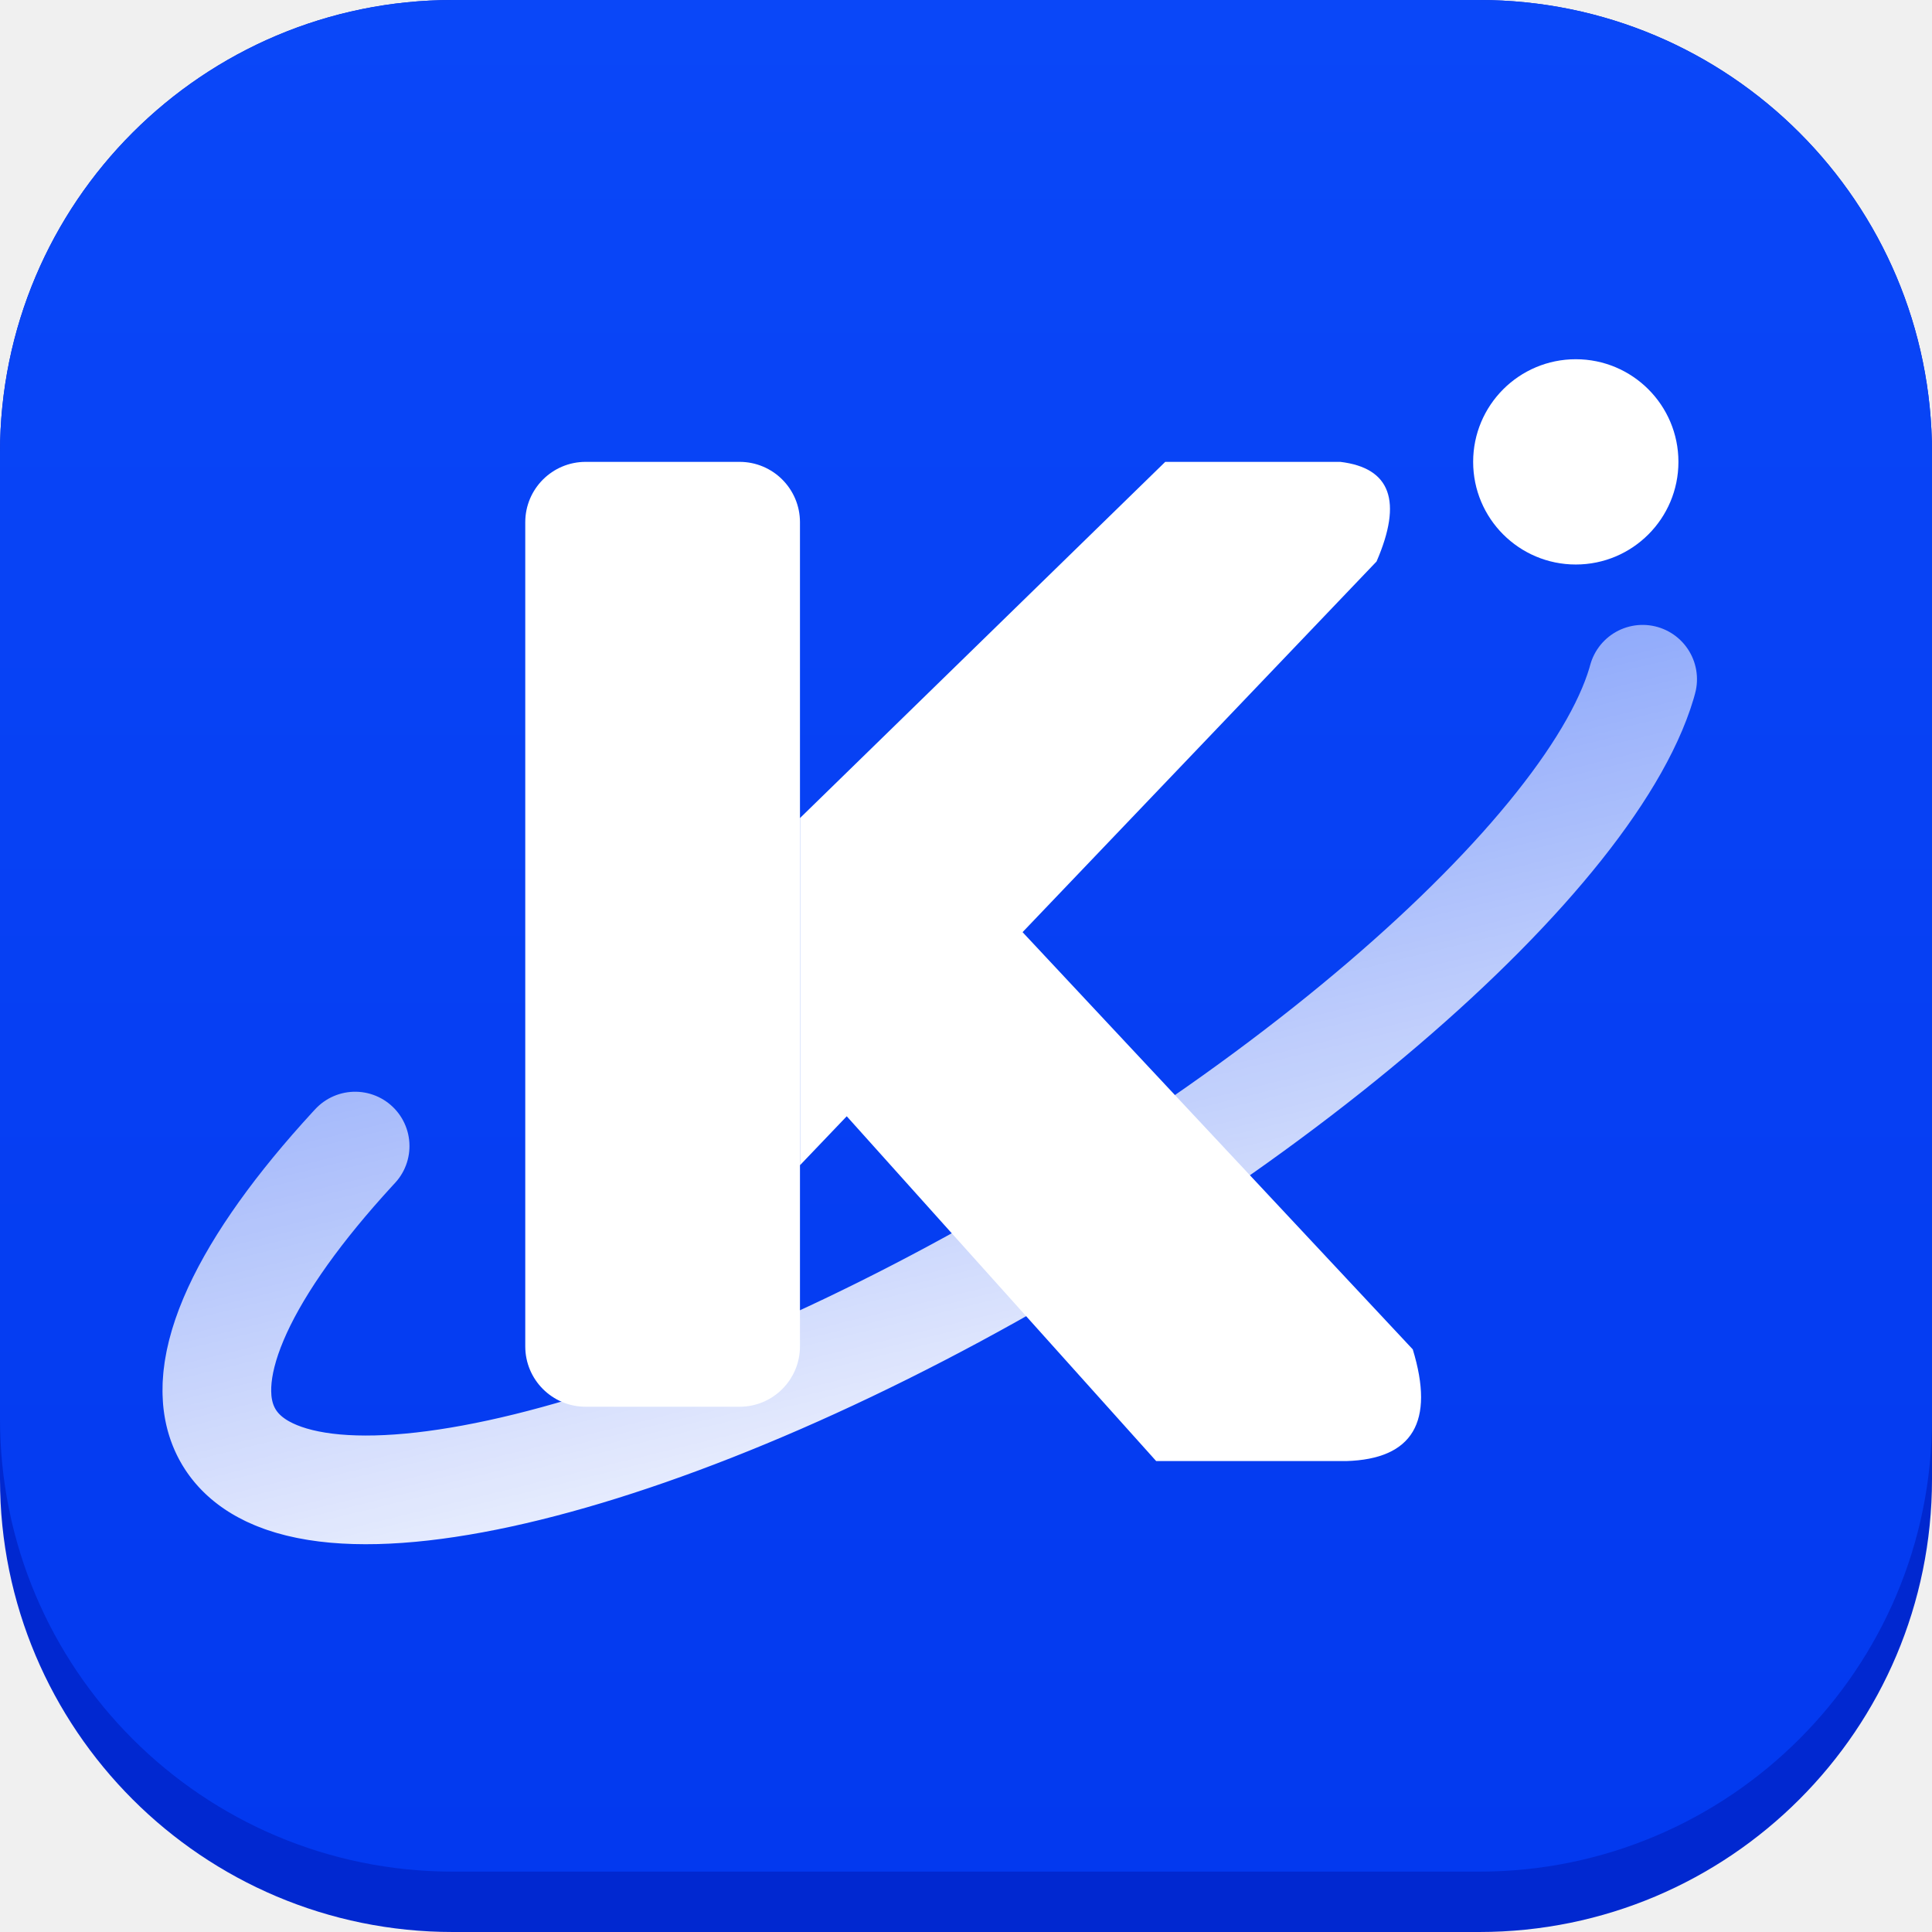
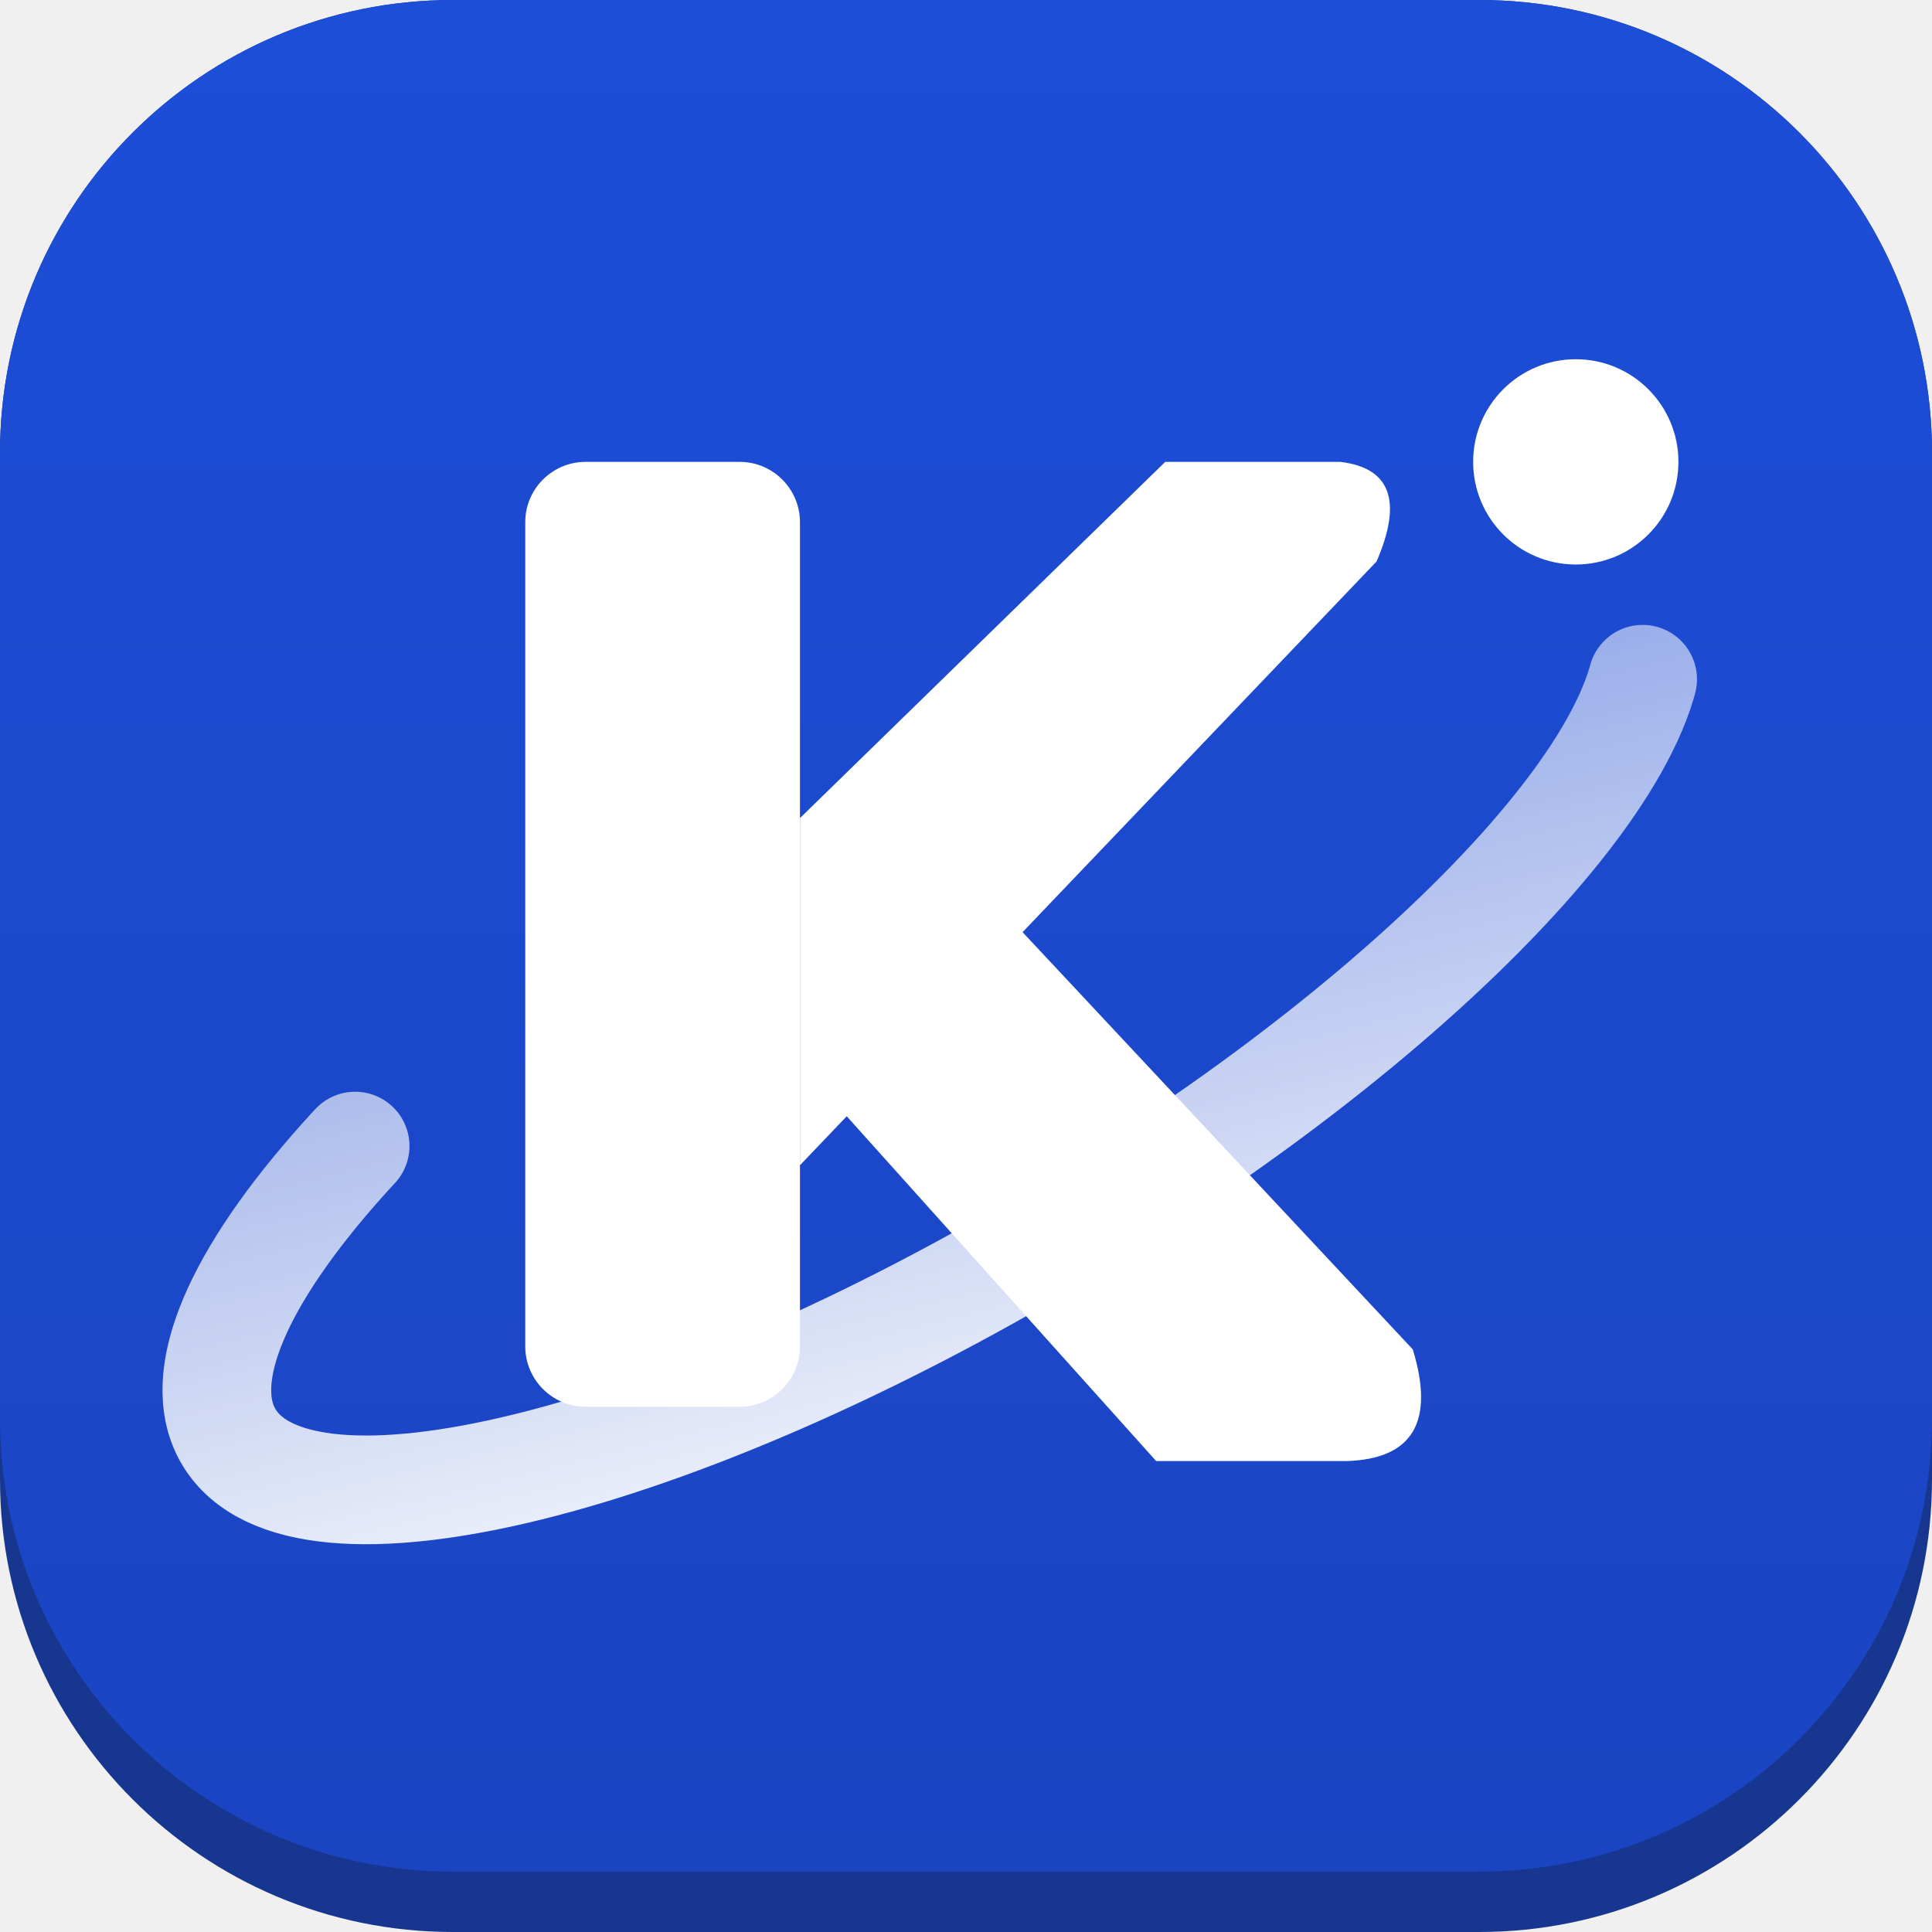
<svg xmlns="http://www.w3.org/2000/svg" viewBox="0 0 64 64">
  <defs>
    <linearGradient id="kd-bg" x1="0" y1="0" x2="0" y2="1">
-       <stop offset="0" stop-color="#0A47F8" />
-       <stop offset="1" stop-color="#0339EF" />
+       <stop offset="0" stop-color="#1D4ED8" />
+       <stop offset="1" stop-color="#1A44C2" />
    </linearGradient>
    <linearGradient id="kd-orbit" x1="0" y1="1" x2="1" y2="0">
      <stop offset="0" stop-color="#FFFFFF" stop-opacity="0.95" />
      <stop offset="1" stop-color="#FFFFFF" stop-opacity="0.4" />
    </linearGradient>
  </defs>
-   <rect width="64" height="64" rx="15" fill="#0128D0" />
+   <rect width="64" height="64" rx="15" fill="#17368F" />
  <rect width="64" height="62" rx="15" fill="url(#kd-bg)" />
  <g fill="#FFFFFF">
    <rect x="17.4" y="15.3" width="9.1" height="31.3" rx="2" />
    <path d="M26.5 27.1 L38.6 15.3 L44.4 15.3 Q46.9 15.6 45.6 18.6 L26.5 38.6 Z" />
    <path d="M27.8 36.7 L33.8 30.8 L46.8 44.7 Q47.9 48.3 44.6 48.4 L38.3 48.4 Z" />
  </g>
  <ellipse cx="30.9" cy="33.6" rx="27.2" ry="8.4" transform="rotate(-31 30.9 33.6)" fill="none" stroke="url(#kd-orbit)" stroke-width="3.6" stroke-linecap="round" stroke-dasharray="68 54" stroke-dashoffset="-3" />
  <circle cx="52.2" cy="15.3" r="3.4" fill="#FFFFFF" />
</svg>
